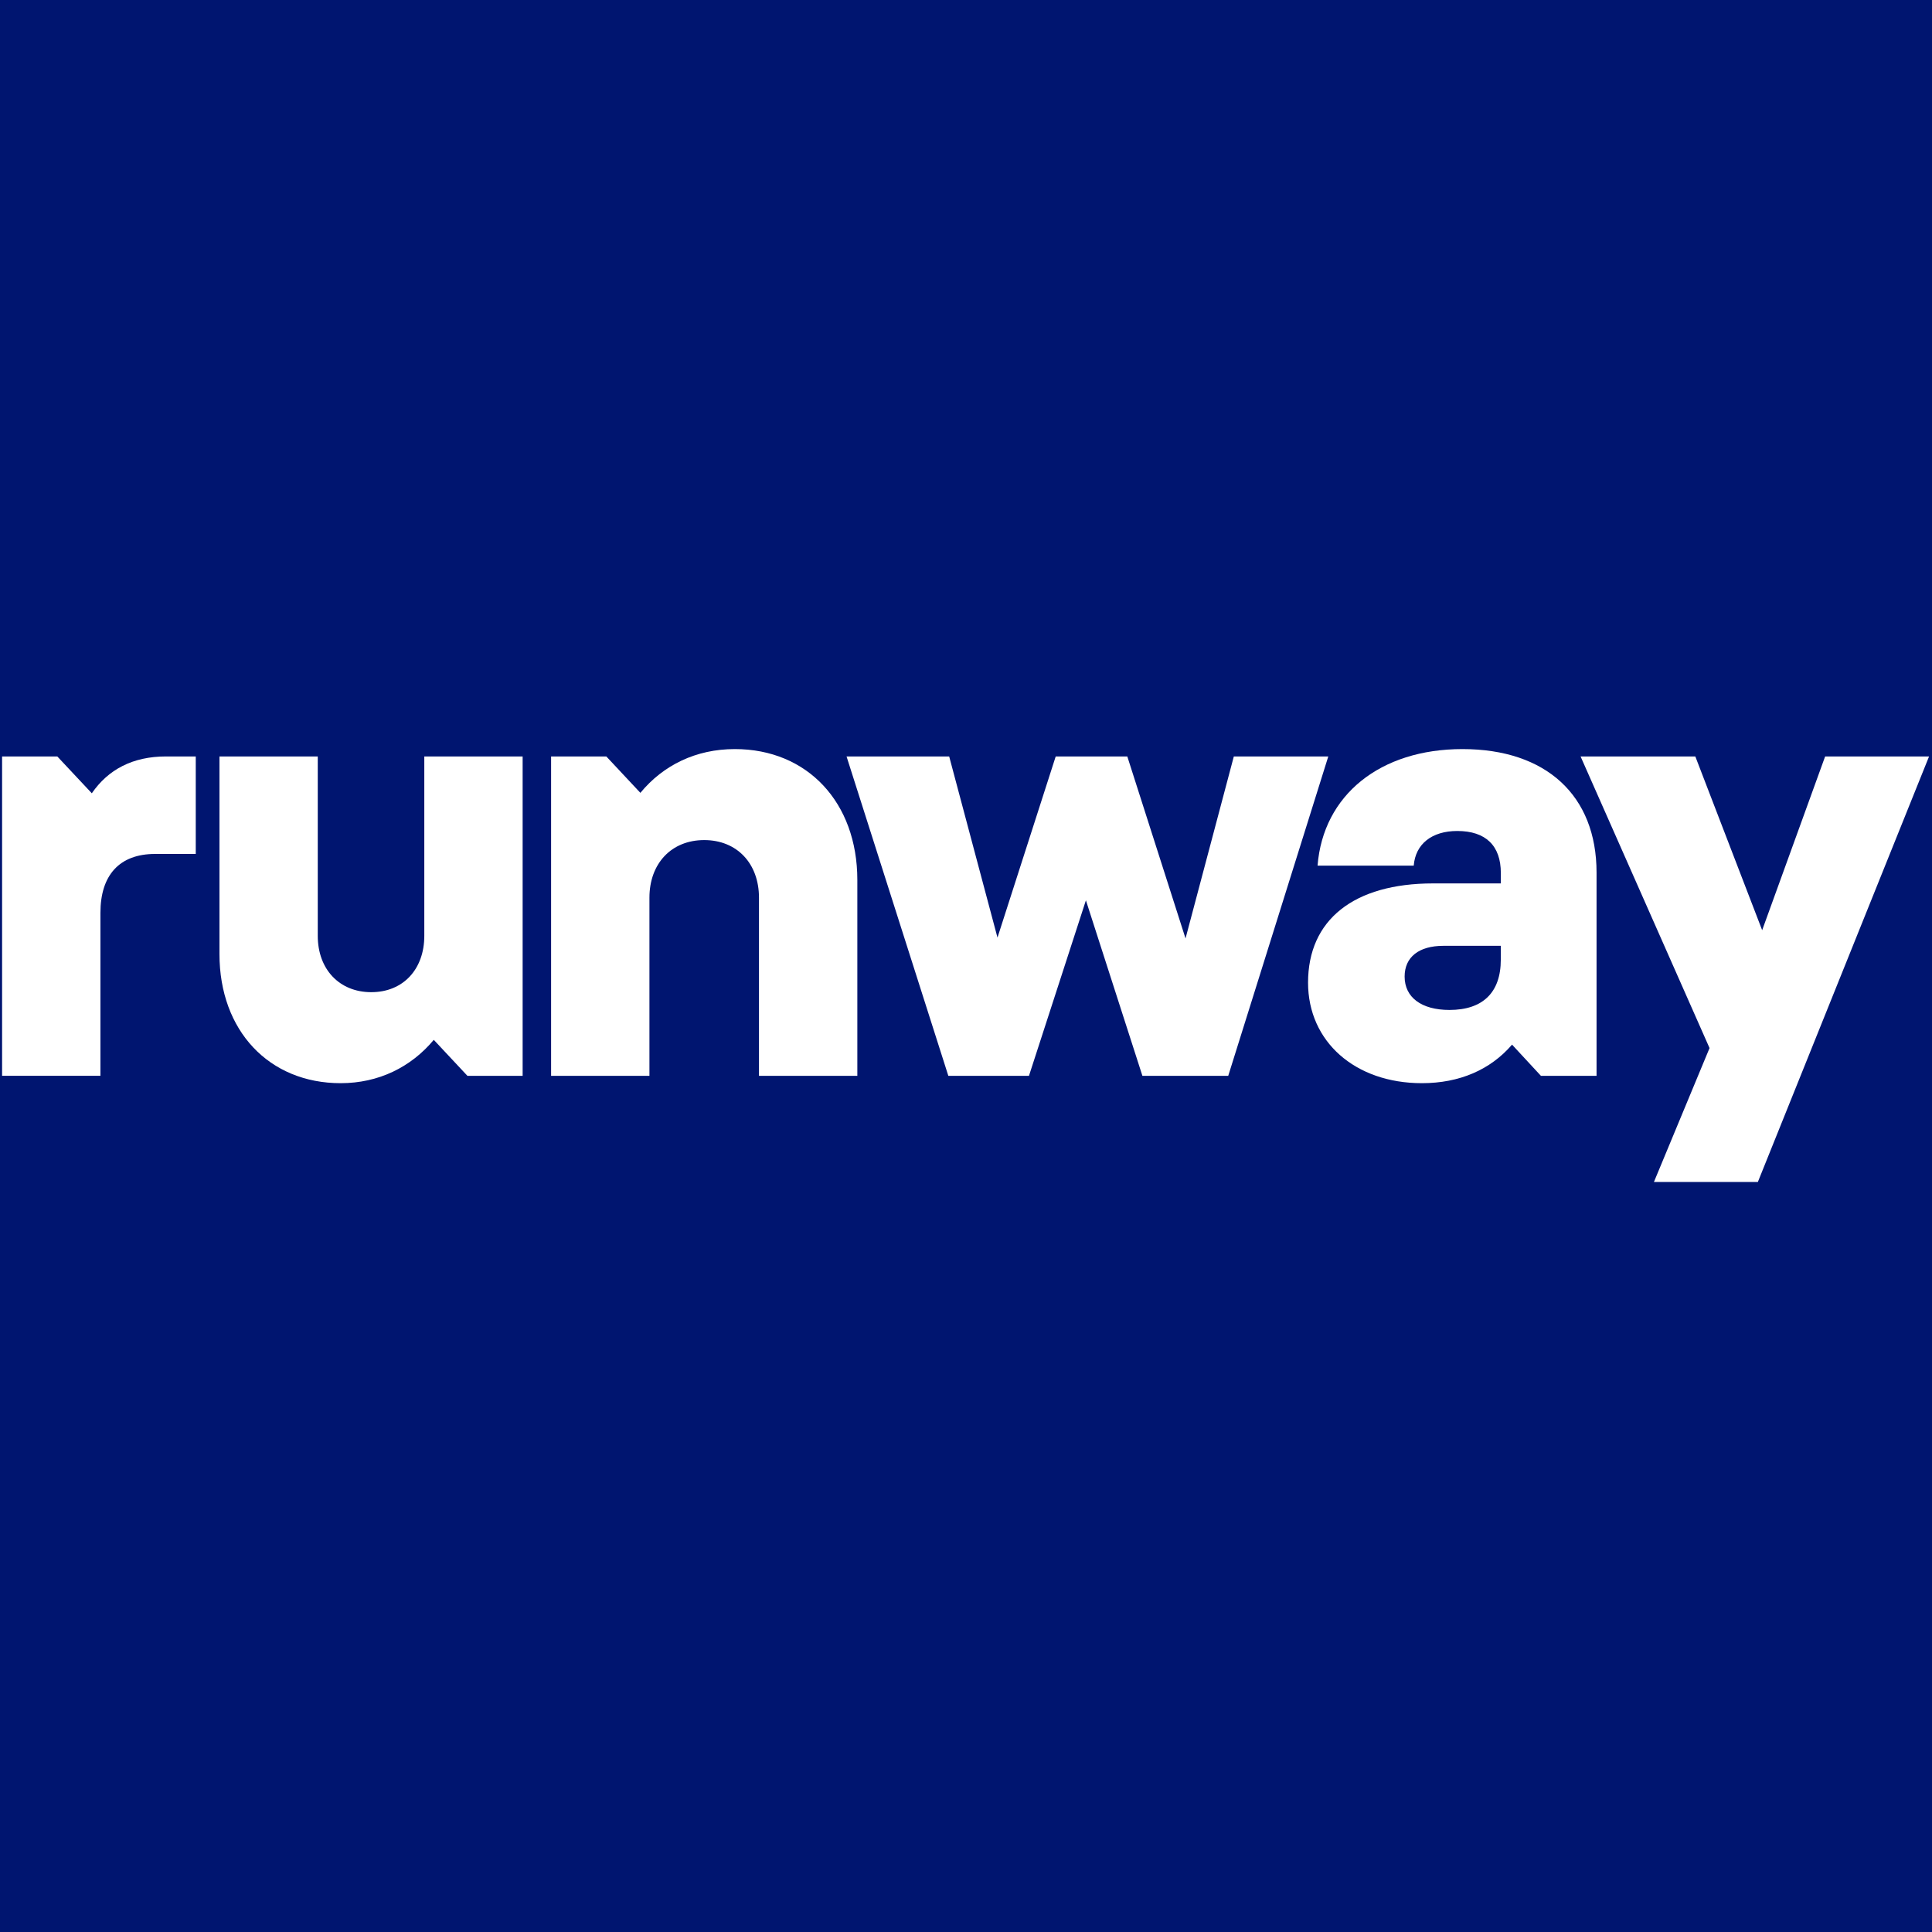
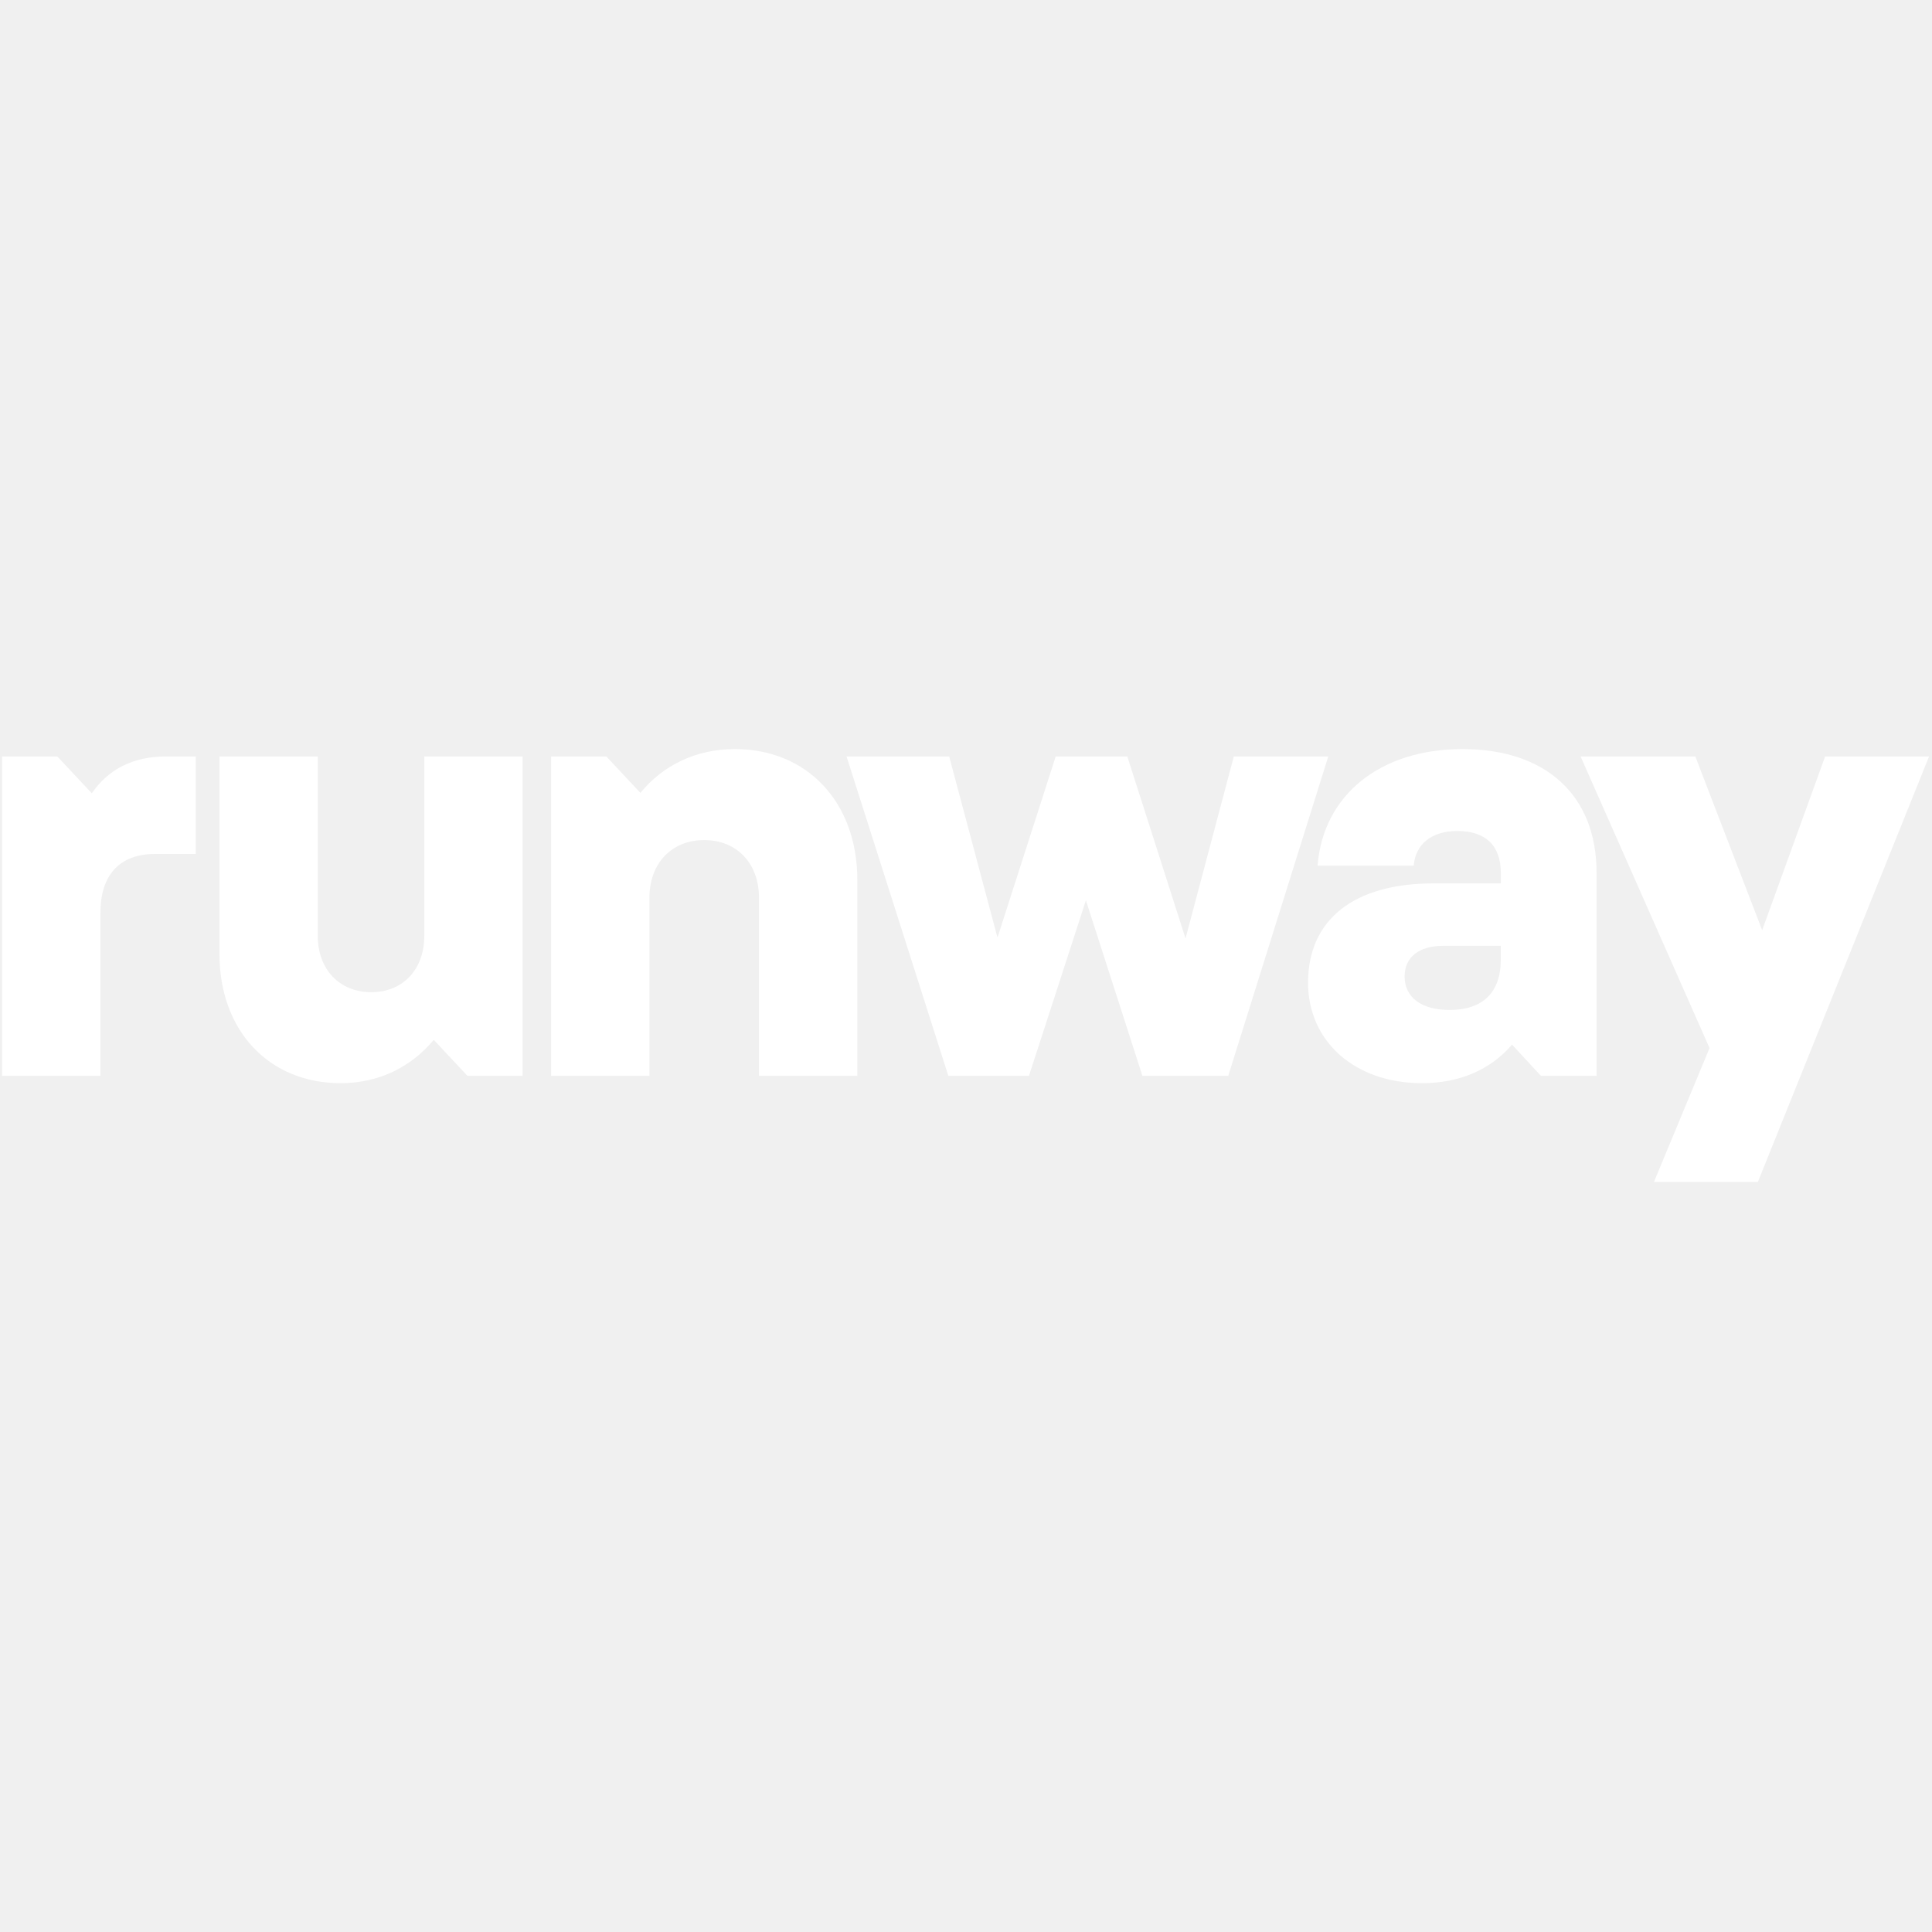
<svg xmlns="http://www.w3.org/2000/svg" width="800" zoomAndPan="magnify" viewBox="0 0 600 600" height="800" preserveAspectRatio="xMidYMid meet" version="1.0">
  <defs>
-     <clipPath id="0a724e7a13">
+     <clipPath id="23f913e500">
      <path d="M 171 232.633 L 267 232.633 L 267 335 L 171 335 Z M 171 232.633 " clip-rule="nonzero" />
    </clipPath>
-     <clipPath id="dc3e915b55">
+     <clipPath id="0941cbfbfa">
      <path d="M 406 232.633 L 496 232.633 L 496 337 L 406 337 Z M 406 232.633 " clip-rule="nonzero" />
    </clipPath>
-     <clipPath id="2742e9330b">
+     <clipPath id="9eec3528de">
      <path d="M 490 234 L 600 234 L 600 367.633 L 490 367.633 Z M 490 234 " clip-rule="nonzero" />
    </clipPath>
  </defs>
-   <rect x="-60" width="720" fill="#ffffff" y="-60" height="720" fill-opacity="1" />
-   <rect x="-60" width="720" fill="#001570" y="-60" height="720" fill-opacity="1" />
  <path fill="#ffffff" d="M 48.199 265.199 C 37.082 265.199 31.188 271.793 31.188 283.5 L 31.188 334.098 L 0.648 334.098 L 0.648 234.922 L 17.797 234.922 L 28.512 246.363 C 33.605 238.961 41.238 234.922 51.551 234.922 L 60.793 234.922 L 60.793 265.199 Z M 48.199 265.199 " fill-opacity="1" fill-rule="nonzero" />
  <path fill="#ffffff" d="M 68.148 234.922 L 98.684 234.922 L 98.684 290.637 C 98.684 301 105.379 308.129 115.297 308.129 C 125.211 308.129 131.77 301 131.77 290.637 L 131.77 234.922 L 162.309 234.922 L 162.309 334.105 L 145.16 334.105 L 134.715 322.938 C 127.621 331.418 117.57 336.391 105.789 336.391 C 83.555 336.391 68.156 320.105 68.156 296.285 L 68.156 234.922 Z M 68.148 234.922 " fill-opacity="1" fill-rule="nonzero" />
-   <g clip-path="url(#0a724e7a13)">
+   <g clip-path="url(#23f913e500)">
    <path fill="#ffffff" d="M 266.246 334.105 L 235.707 334.105 L 235.707 278.793 C 235.707 268.16 228.875 260.895 218.699 260.895 C 208.52 260.895 201.688 268.16 201.688 278.793 L 201.688 334.105 L 171.148 334.105 L 171.148 234.922 L 188.297 234.922 L 198.875 246.227 C 205.973 237.617 216.152 232.633 228.211 232.633 C 250.715 232.633 266.254 249.188 266.254 273.277 L 266.254 334.105 Z M 266.246 334.105 " fill-opacity="1" fill-rule="nonzero" />
  </g>
  <path fill="#ffffff" d="M 262.902 234.922 L 294.777 234.922 L 309.777 291.176 L 327.859 234.922 L 350.094 234.922 L 368.176 291.441 L 383.176 234.922 L 412.512 234.922 L 381.441 334.105 L 354.785 334.105 L 337.238 279.605 L 319.555 334.105 L 294.512 334.105 Z M 262.902 234.922 " fill-opacity="1" fill-rule="nonzero" />
-   <g clip-path="url(#dc3e915b55)">
+   <g clip-path="url(#0941cbfbfa)">
    <path fill="#ffffff" d="M 454.168 232.633 C 480.148 232.633 495.824 247.039 495.824 270.984 L 495.824 334.105 L 478.547 334.105 L 469.578 324.418 C 462.879 332.223 453.238 336.391 441.586 336.391 C 420.828 336.391 406.227 323.477 406.227 305.168 C 406.227 285.656 420.426 274.352 445.07 274.352 L 466.098 274.352 L 466.098 271.121 C 466.098 262.641 461.414 258.07 452.574 258.07 C 444.668 258.07 439.582 262.109 439.047 268.836 L 409.18 268.836 C 410.918 246.902 428.602 232.633 454.184 232.633 Z M 466.086 298.039 L 466.086 293.734 L 448.273 293.734 C 440.641 293.734 436.219 297.234 436.219 303.285 C 436.219 309.746 441.441 313.648 450.148 313.648 C 460.461 313.648 466.086 308.266 466.086 298.039 Z M 466.086 298.039 " fill-opacity="1" fill-rule="nonzero" />
  </g>
-   <g clip-path="url(#2742e9330b)">
+   <g clip-path="url(#9eec3528de)">
    <path fill="#ffffff" d="M 545.918 367.074 L 513.641 367.074 L 530.914 325.488 L 490.863 234.922 L 526.496 234.922 L 547.254 288.883 L 566.812 234.922 L 599.086 234.922 Z M 545.918 367.074 " fill-opacity="1" fill-rule="nonzero" />
  </g>
</svg>
